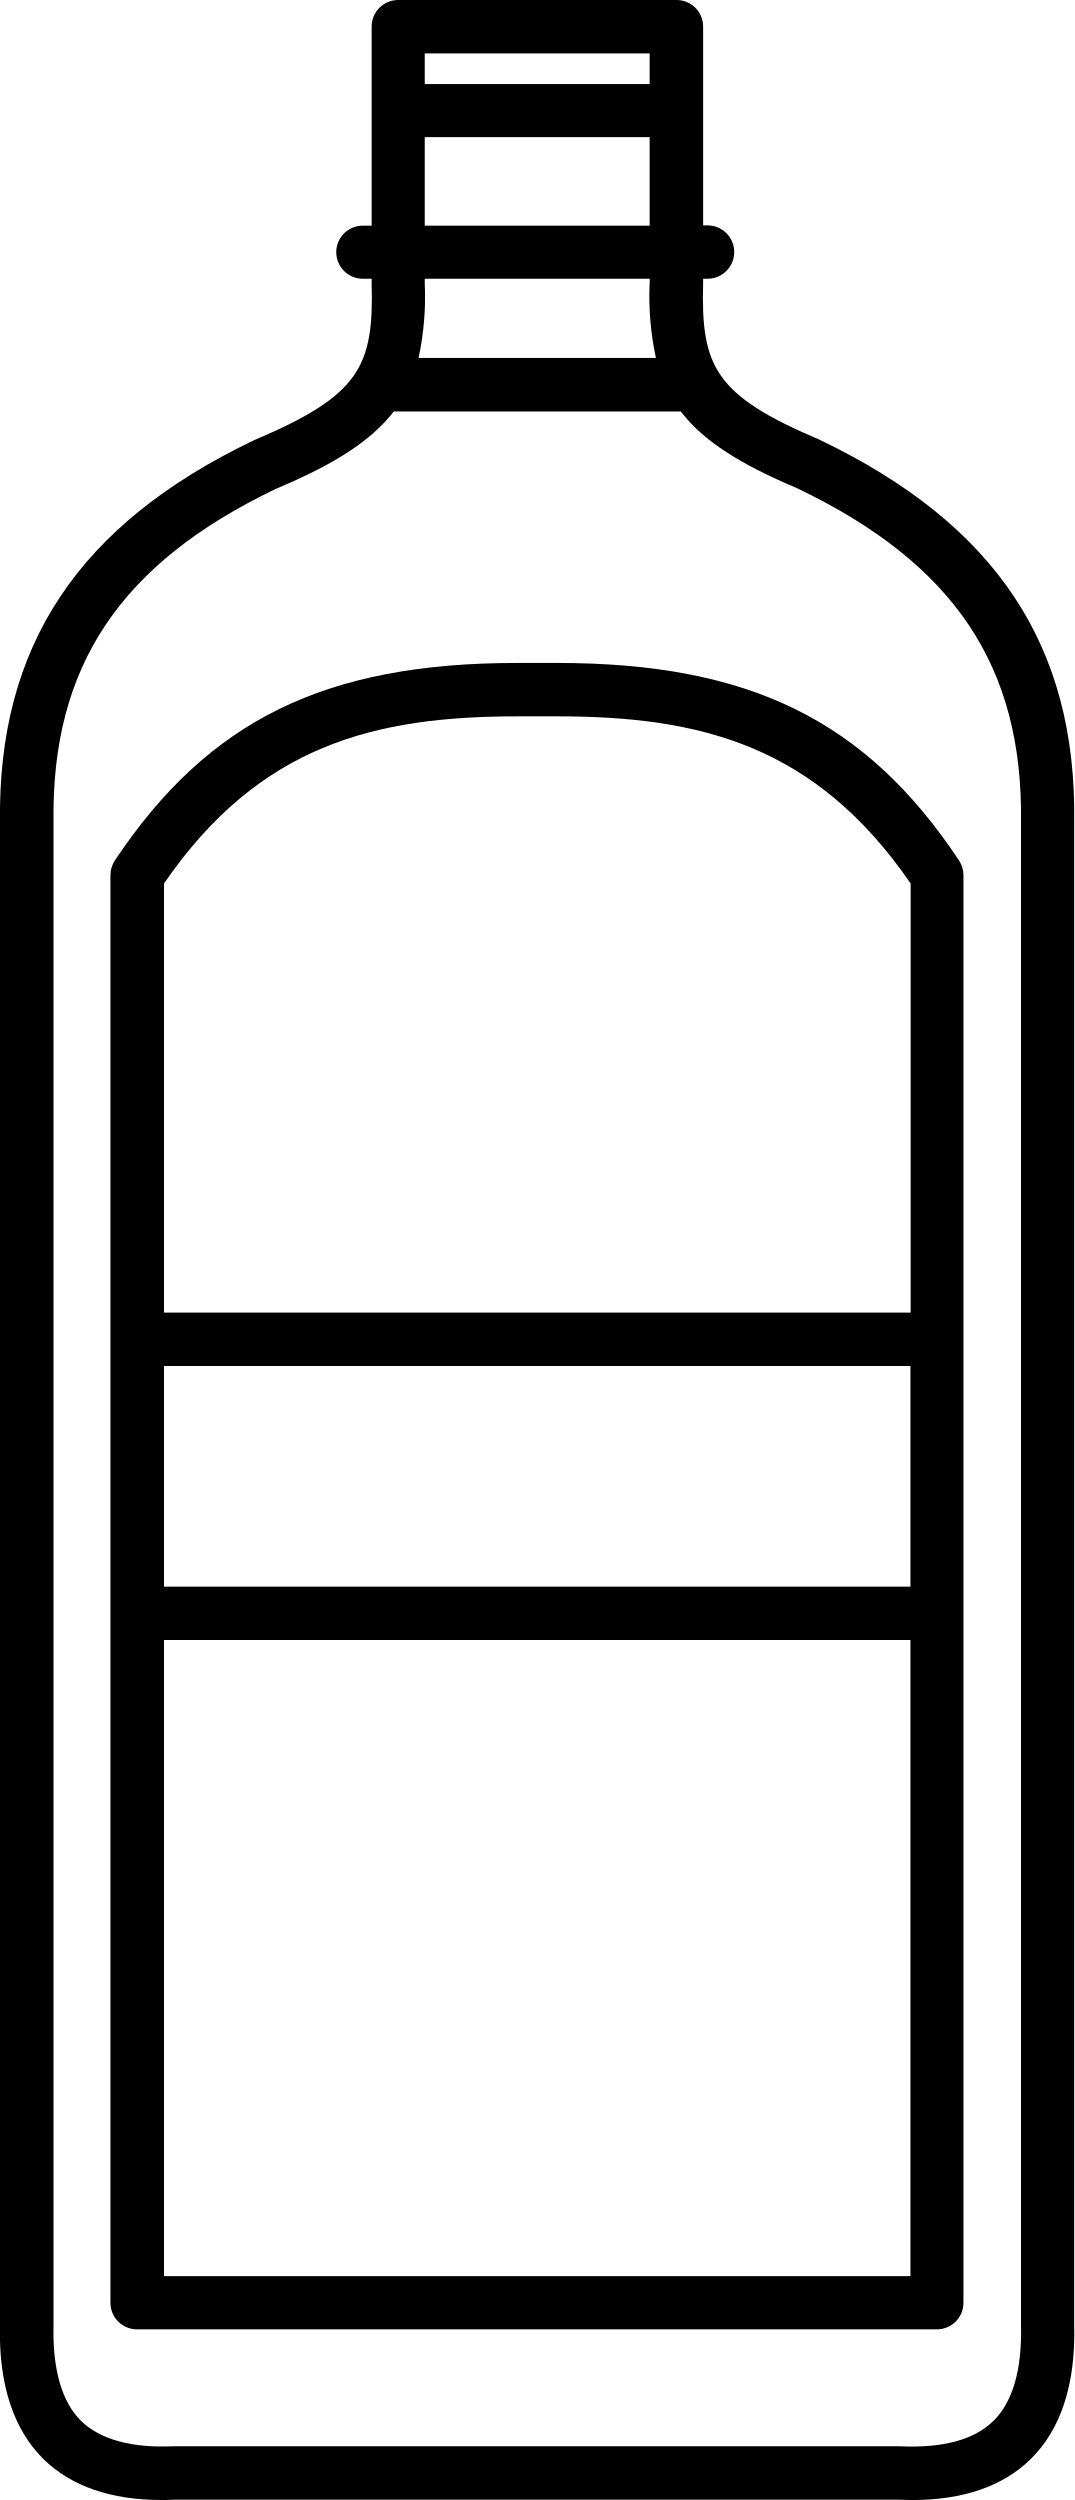
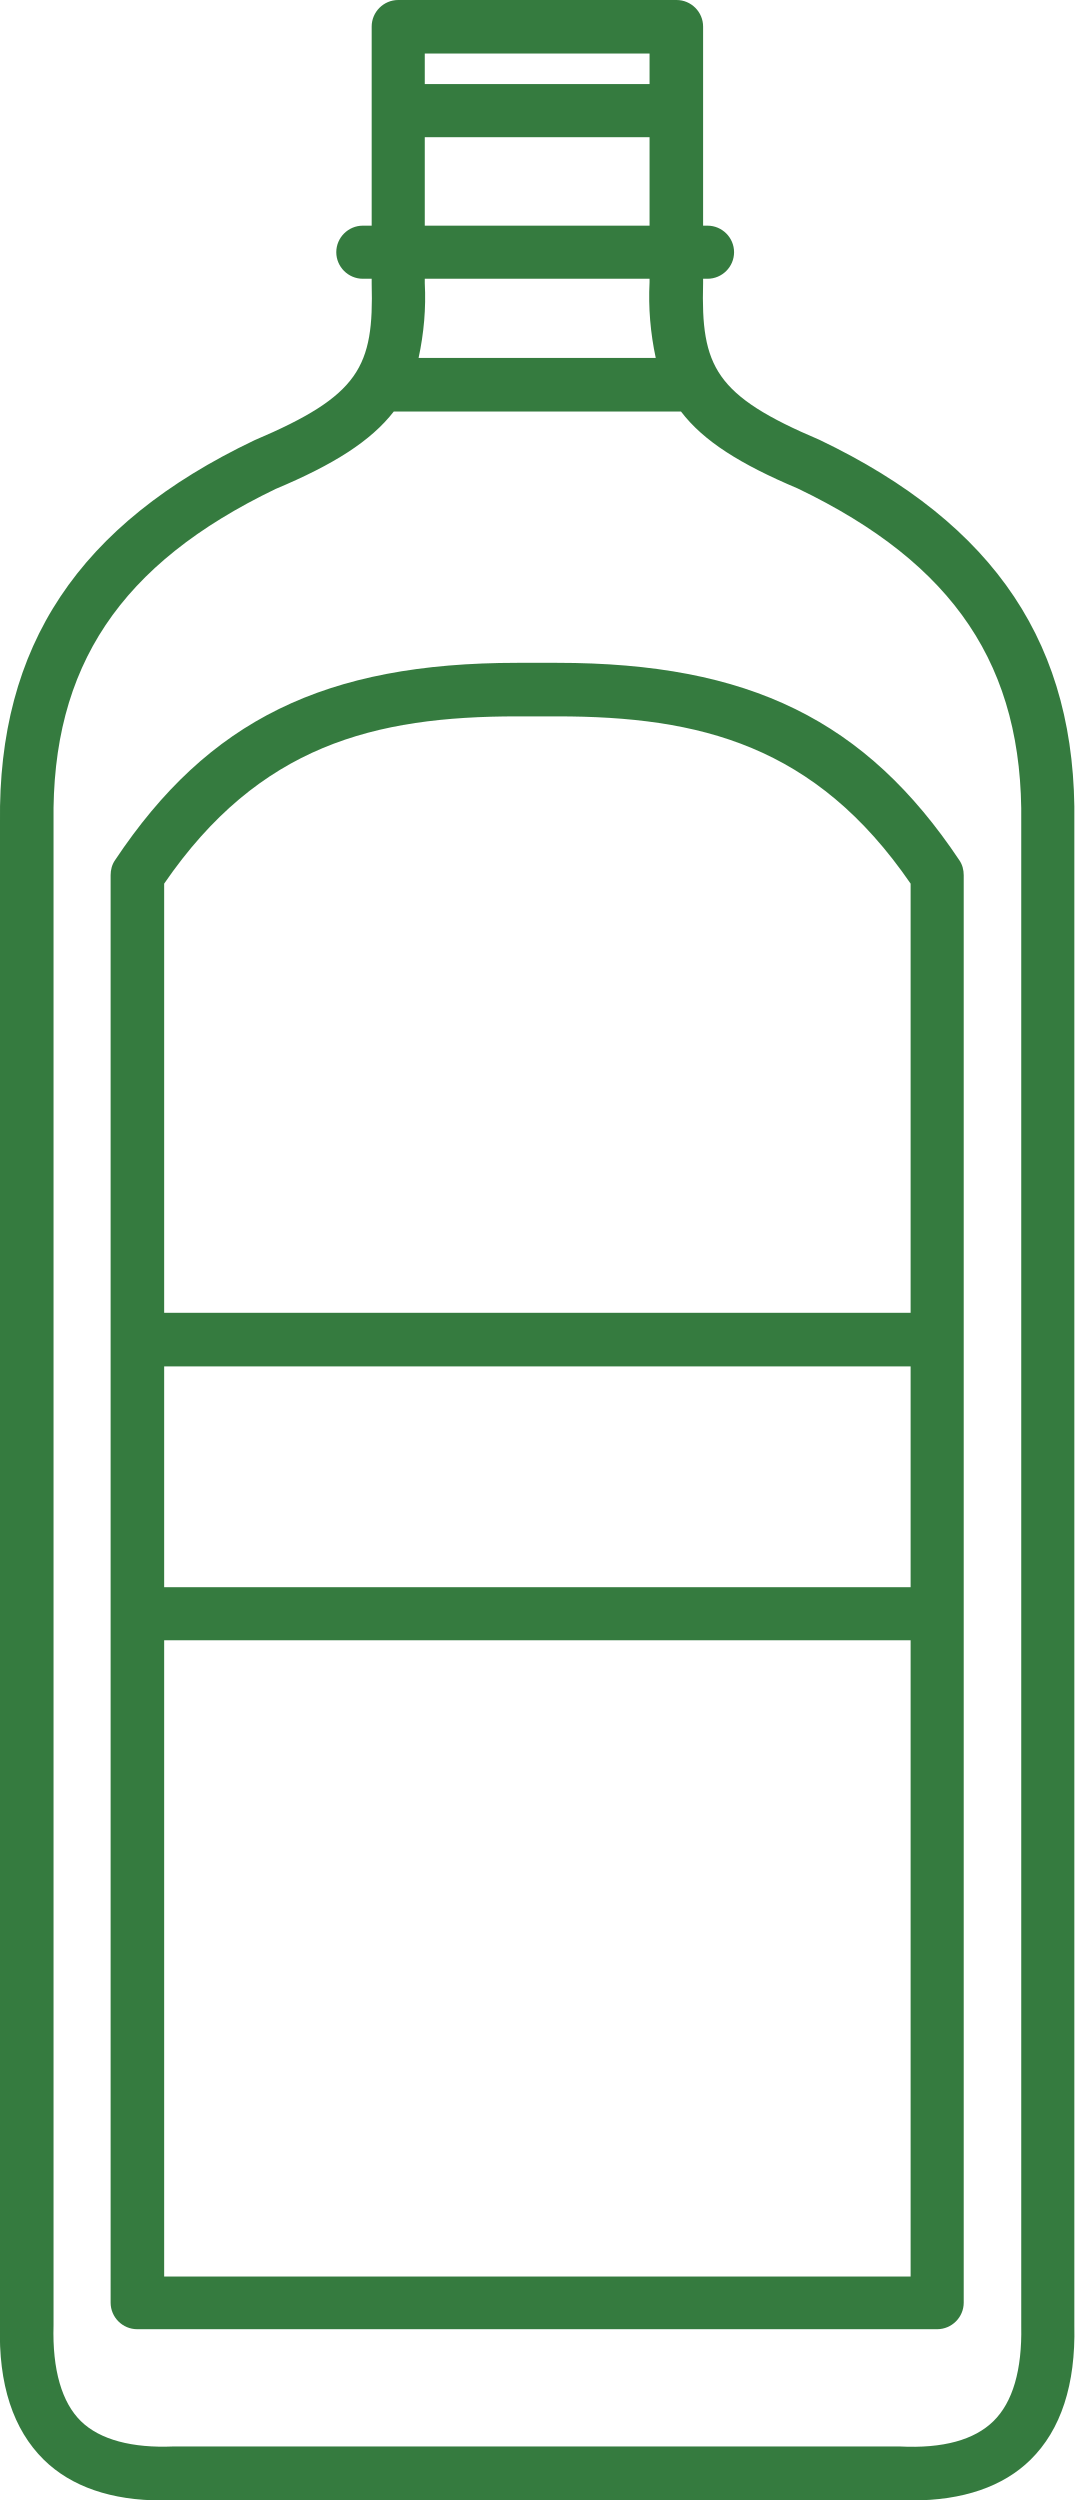
- <svg xmlns="http://www.w3.org/2000/svg" viewBox="0 0 242.85 565.05">
-   <g id="Calque_2" data-name="Calque 2">
-     <g id="Calque_2-2" data-name="Calque 2">
+ <svg xmlns="http://www.w3.org/2000/svg" version="1.1" id="Calque_1" x="0px" y="0px" viewBox="0 0 242.9 565" style="enable-background:new 0 0 242.9 565;" xml:space="preserve">
+   <style type="text/css">
+ 	.st0{fill:#357B3F;}
+ </style>
+   <g>
+     <g id="Calque_2-2">
      <g id="bouteille-11">
-         <path d="M185.2,99.37c-23.58-10-26.8-16.47-26.28-35.4V63h1a6,6,0,1,0,0-12.06h-1V6a6,6,0,0,0-6-6H90a6,6,0,0,0-6,6V51H82A6,6,0,1,0,82,63h2v1.12c.5,18.77-2.72,25.27-26.55,35.36C17.7,118.5-.54,146,0,185.84V525.32c-.37,13.47,3,23.74,9.85,30.51,6.25,6.12,15.27,9.22,26.61,9.22,1,0,2,0,3-.07H203c1.06,0,2.1.08,3.12.08,11.54,0,20.55-3.1,26.8-9.22,6.89-6.77,10.22-17,9.87-30.35V185.92C243.38,146,225.14,118.5,185.2,99.37Zm-73.28-87.3h34.91V19H96V12.07ZM96,31h50.83V51H96Zm50.84,32v.79a66,66,0,0,0,1.41,17.11H94.61A66.2,66.2,0,0,0,96,64V63Zm77.66,484.2c-4.31,4.23-11.34,6.17-21.19,5.7H39.24c-9.32.44-16.59-1.48-20.9-5.71s-6.51-11.58-6.24-21.73V185.76c-.5-35.17,15.09-58.42,50.25-75.27C75.44,105,83.82,99.71,89,93h64.87c5.14,6.71,13.44,11.92,26.38,17.39,35.43,17,51,40.22,50.52,75.47V525.63C231,535.63,228.91,542.88,224.51,547.21Z" />
-         <path d="M125.9,149.84h-9c-43.44,0-69.8,12.94-90.94,44.64a6.14,6.14,0,0,0-1,3.35V520.48a6,6,0,0,0,6,6h180.8a6,6,0,0,0,6-6V197.83a6.14,6.14,0,0,0-1-3.35C195.7,162.78,169.35,149.84,125.9,149.84ZM37.07,308.75H205.78v49.87H37.07Zm79.87-146.84h9c32.32,0,58.35,6.47,79.88,37.77v97H37.07v-97C58.59,168.38,84.62,161.91,116.94,161.91Zm-7,352.54H37.07V370.68H205.78V514.45Z" />
+         <path class="st0" d="M185.2,99.4c-23.6-10-26.8-16.5-26.3-35.4v-1h1c3.3,0,6-2.7,6-6c0-3.3-2.7-6-6-6h-1V6c0-3.3-2.7-6-6-6H90     c-3.3,0-6,2.7-6,6v45h-2c-3.3,0-6,2.7-6,6s2.7,6,6,6h2v1.1c0.5,18.8-2.7,25.3-26.5,35.4c-39.8,19-58,46.5-57.5,86.4v339.5     c-0.4,13.5,3,23.7,9.9,30.5c6.2,6.1,15.3,9.2,26.6,9.2c1,0,2,0,3-0.1H203c1.1,0,2.1,0.1,3.1,0.1c11.5,0,20.6-3.1,26.8-9.2     c6.9-6.8,10.2-17,9.9-30.3V185.9C243.4,146,225.1,118.5,185.2,99.4z M111.9,12.1h34.9V19H96v-6.9H111.9z M96,31h50.8v20H96V31z      M146.8,63v0.8c-0.3,5.7,0.2,11.5,1.4,17.1H94.6c1.2-5.6,1.7-11.2,1.4-16.9v-1H146.8z M224.5,547.2c-4.3,4.2-11.3,6.2-21.2,5.7     H39.2c-9.3,0.4-16.6-1.5-20.9-5.7s-6.5-11.6-6.2-21.7V185.8c-0.5-35.2,15.1-58.4,50.2-75.3C75.4,105,83.8,99.7,89,93h64.9     c5.1,6.7,13.4,11.9,26.4,17.4c35.4,17,51,40.2,50.5,75.5v339.8C231,535.6,228.9,542.9,224.5,547.2L224.5,547.2z" />
+         <path class="st0" d="M125.9,149.8h-9c-43.4,0-69.8,12.9-90.9,44.6c-0.7,1-1,2.2-1,3.4v322.6c0,3.3,2.7,6,6,6h180.8     c3.3,0,6-2.7,6-6V197.8c0-1.2-0.3-2.4-1-3.4C195.7,162.8,169.4,149.8,125.9,149.8z M37.1,308.8h168.7v49.9H37.1V308.8z      M116.9,161.9h9c32.3,0,58.4,6.5,79.9,37.8v97H37.1v-97C58.6,168.4,84.6,161.9,116.9,161.9z M109.9,514.5H37.1V370.7h168.7v143.8     H109.9z" />
      </g>
    </g>
  </g>
</svg>
